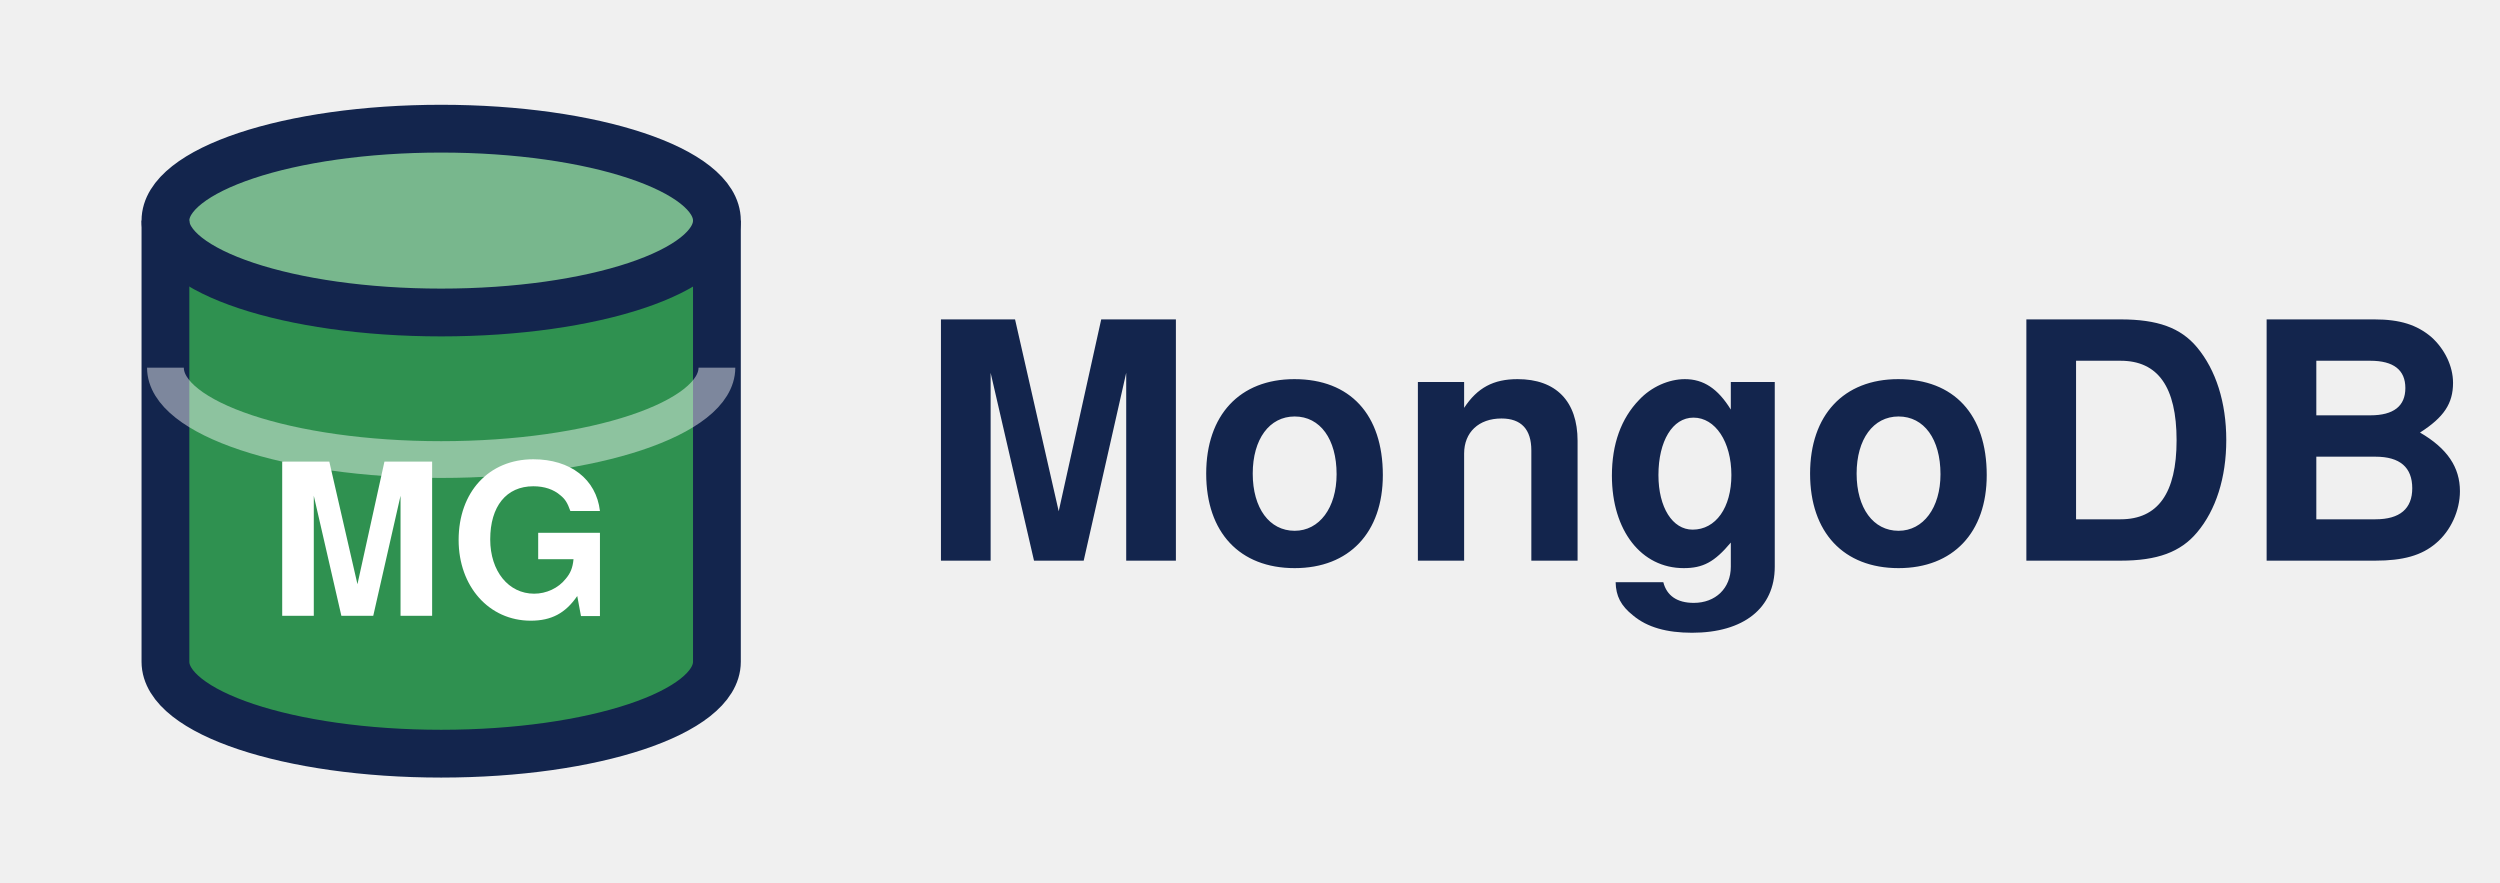
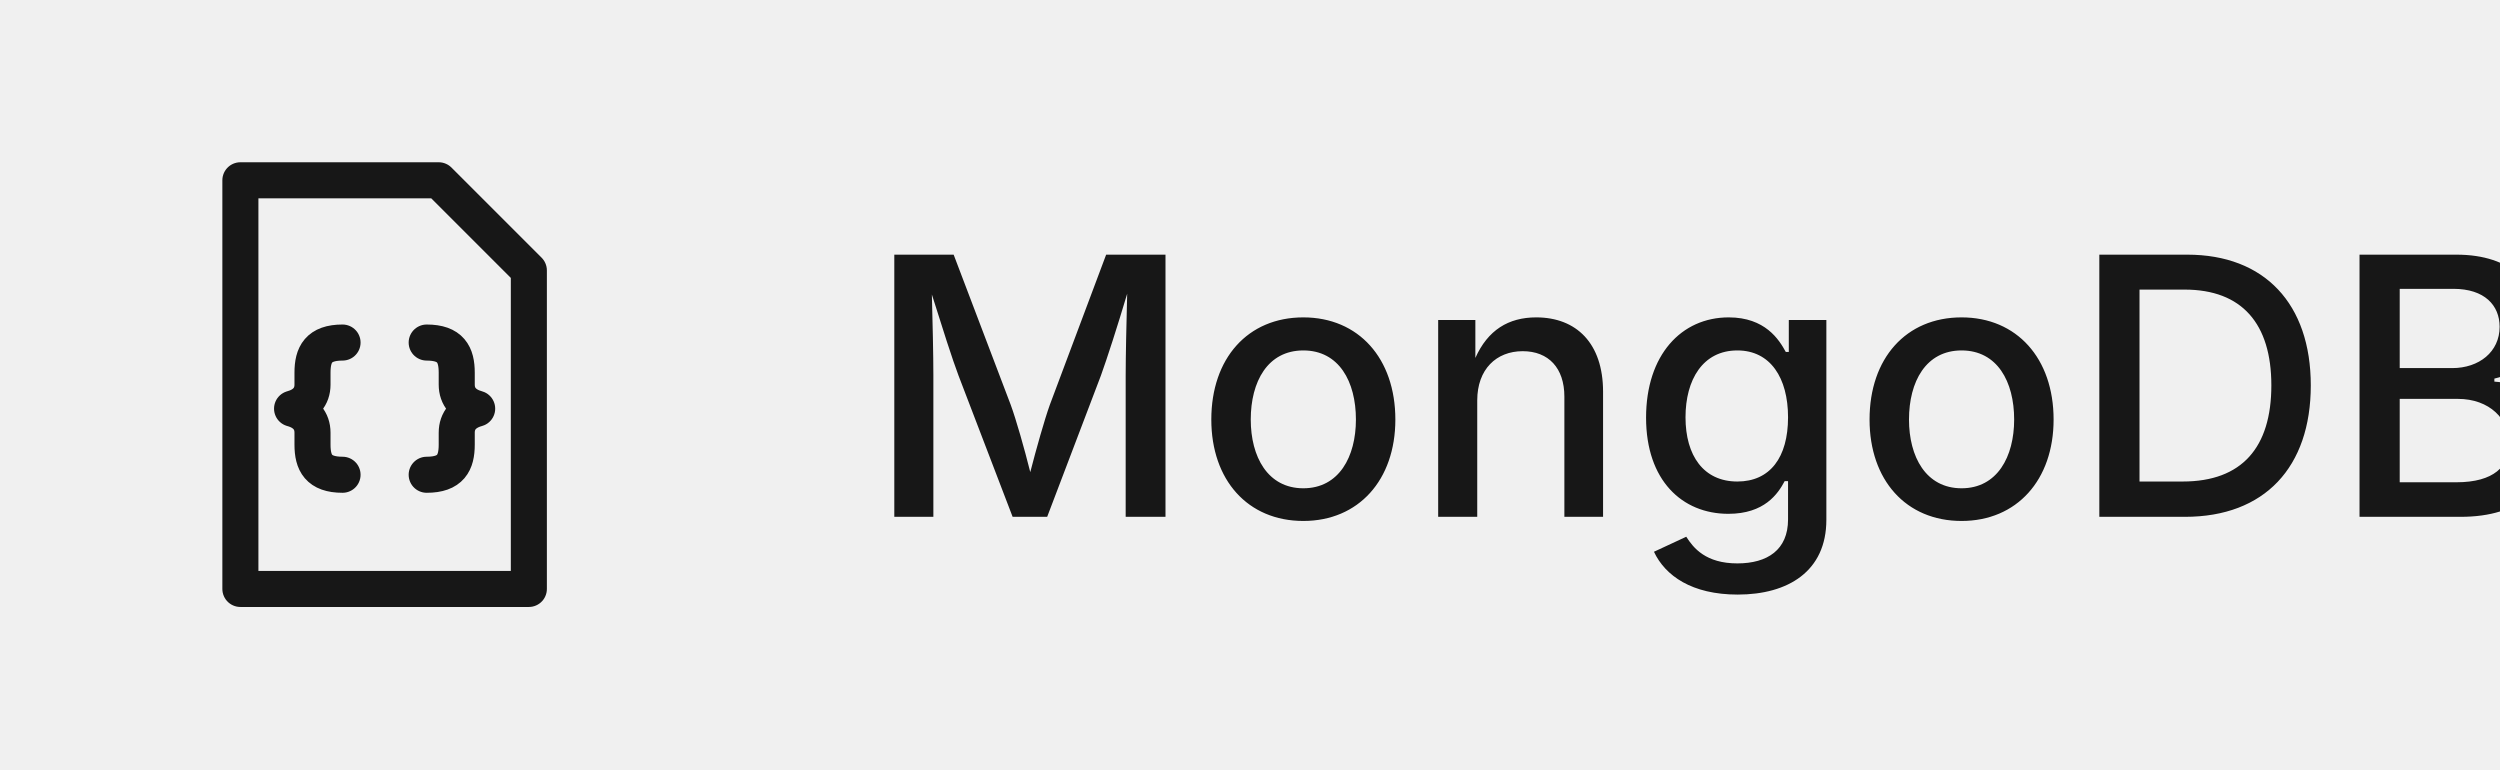
- <svg xmlns="http://www.w3.org/2000/svg" viewBox="0 0 136 48" width="136" height="48" role="img" aria-label="MongoDB">
-   <path d="M9 12 V36 A15 5 0 0 0 39 36 V12" fill="#2f9150" />
-   <ellipse cx="24" cy="12" rx="15" ry="5" fill="#2f9150" />
-   <ellipse cx="24" cy="12" rx="15" ry="5" fill="#ffffff" fill-opacity=".35" />
-   <path d="M9 12 V36 A15 5 0 0 0 39 36 V12" fill="none" stroke="#13254d" stroke-width="2.6" />
-   <ellipse cx="24" cy="12" rx="15" ry="5" fill="none" stroke="#13254d" stroke-width="2.6" />
-   <path d="M9 20 A15 5 0 0 0 39 20" fill="none" stroke="#ffffff" stroke-opacity=".45" stroke-width="2" />
-   <text x="24" y="33.5" text-anchor="middle" font-family="Segoe UI, Helvetica, Arial, sans-serif" font-size="11.5" font-weight="800" fill="#ffffff" letter-spacing=".3">MG</text>
-   <text x="50" y="30.5" font-family="Segoe UI, Helvetica Neue, Helvetica, Arial, sans-serif" font-size="18" font-weight="700" fill="#13254d">MongoDB</text>
+ <svg xmlns="http://www.w3.org/2000/svg" viewBox="0 0 104 32" width="104" height="32" role="img" aria-label="MongoDB">
+   <g transform="translate(4 4)">
+     <g fill="none" stroke-width="1.5" stroke-linecap="round" stroke-linejoin="round" stroke="#171717">
+       <path d="M6 3.5h8.25L18 7.25V20.5H6V3.5Z" />
+       <path d="M10.25 10.25c-1 0-1.25.5-1.25 1.25v.5c0 .5-.3.85-.85 1 .55.15.85.5.85 1v.5c0 .75.25 1.25 1.25 1.25M13.75 10.25c1 0 1.25.5 1.25 1.25v.5c0 .5.3.85.85 1-.55.15-.85.5-.85 1v.5c0 .75-.25 1.25-1.25 1.25" />
+     </g>
+   </g>
+   <text x="36" y="21.5" font-family="Geist, Inter, Segoe UI, Helvetica Neue, Helvetica, Arial, sans-serif" font-size="15" font-weight="500" fill="#171717">MongoDB</text>
</svg>
